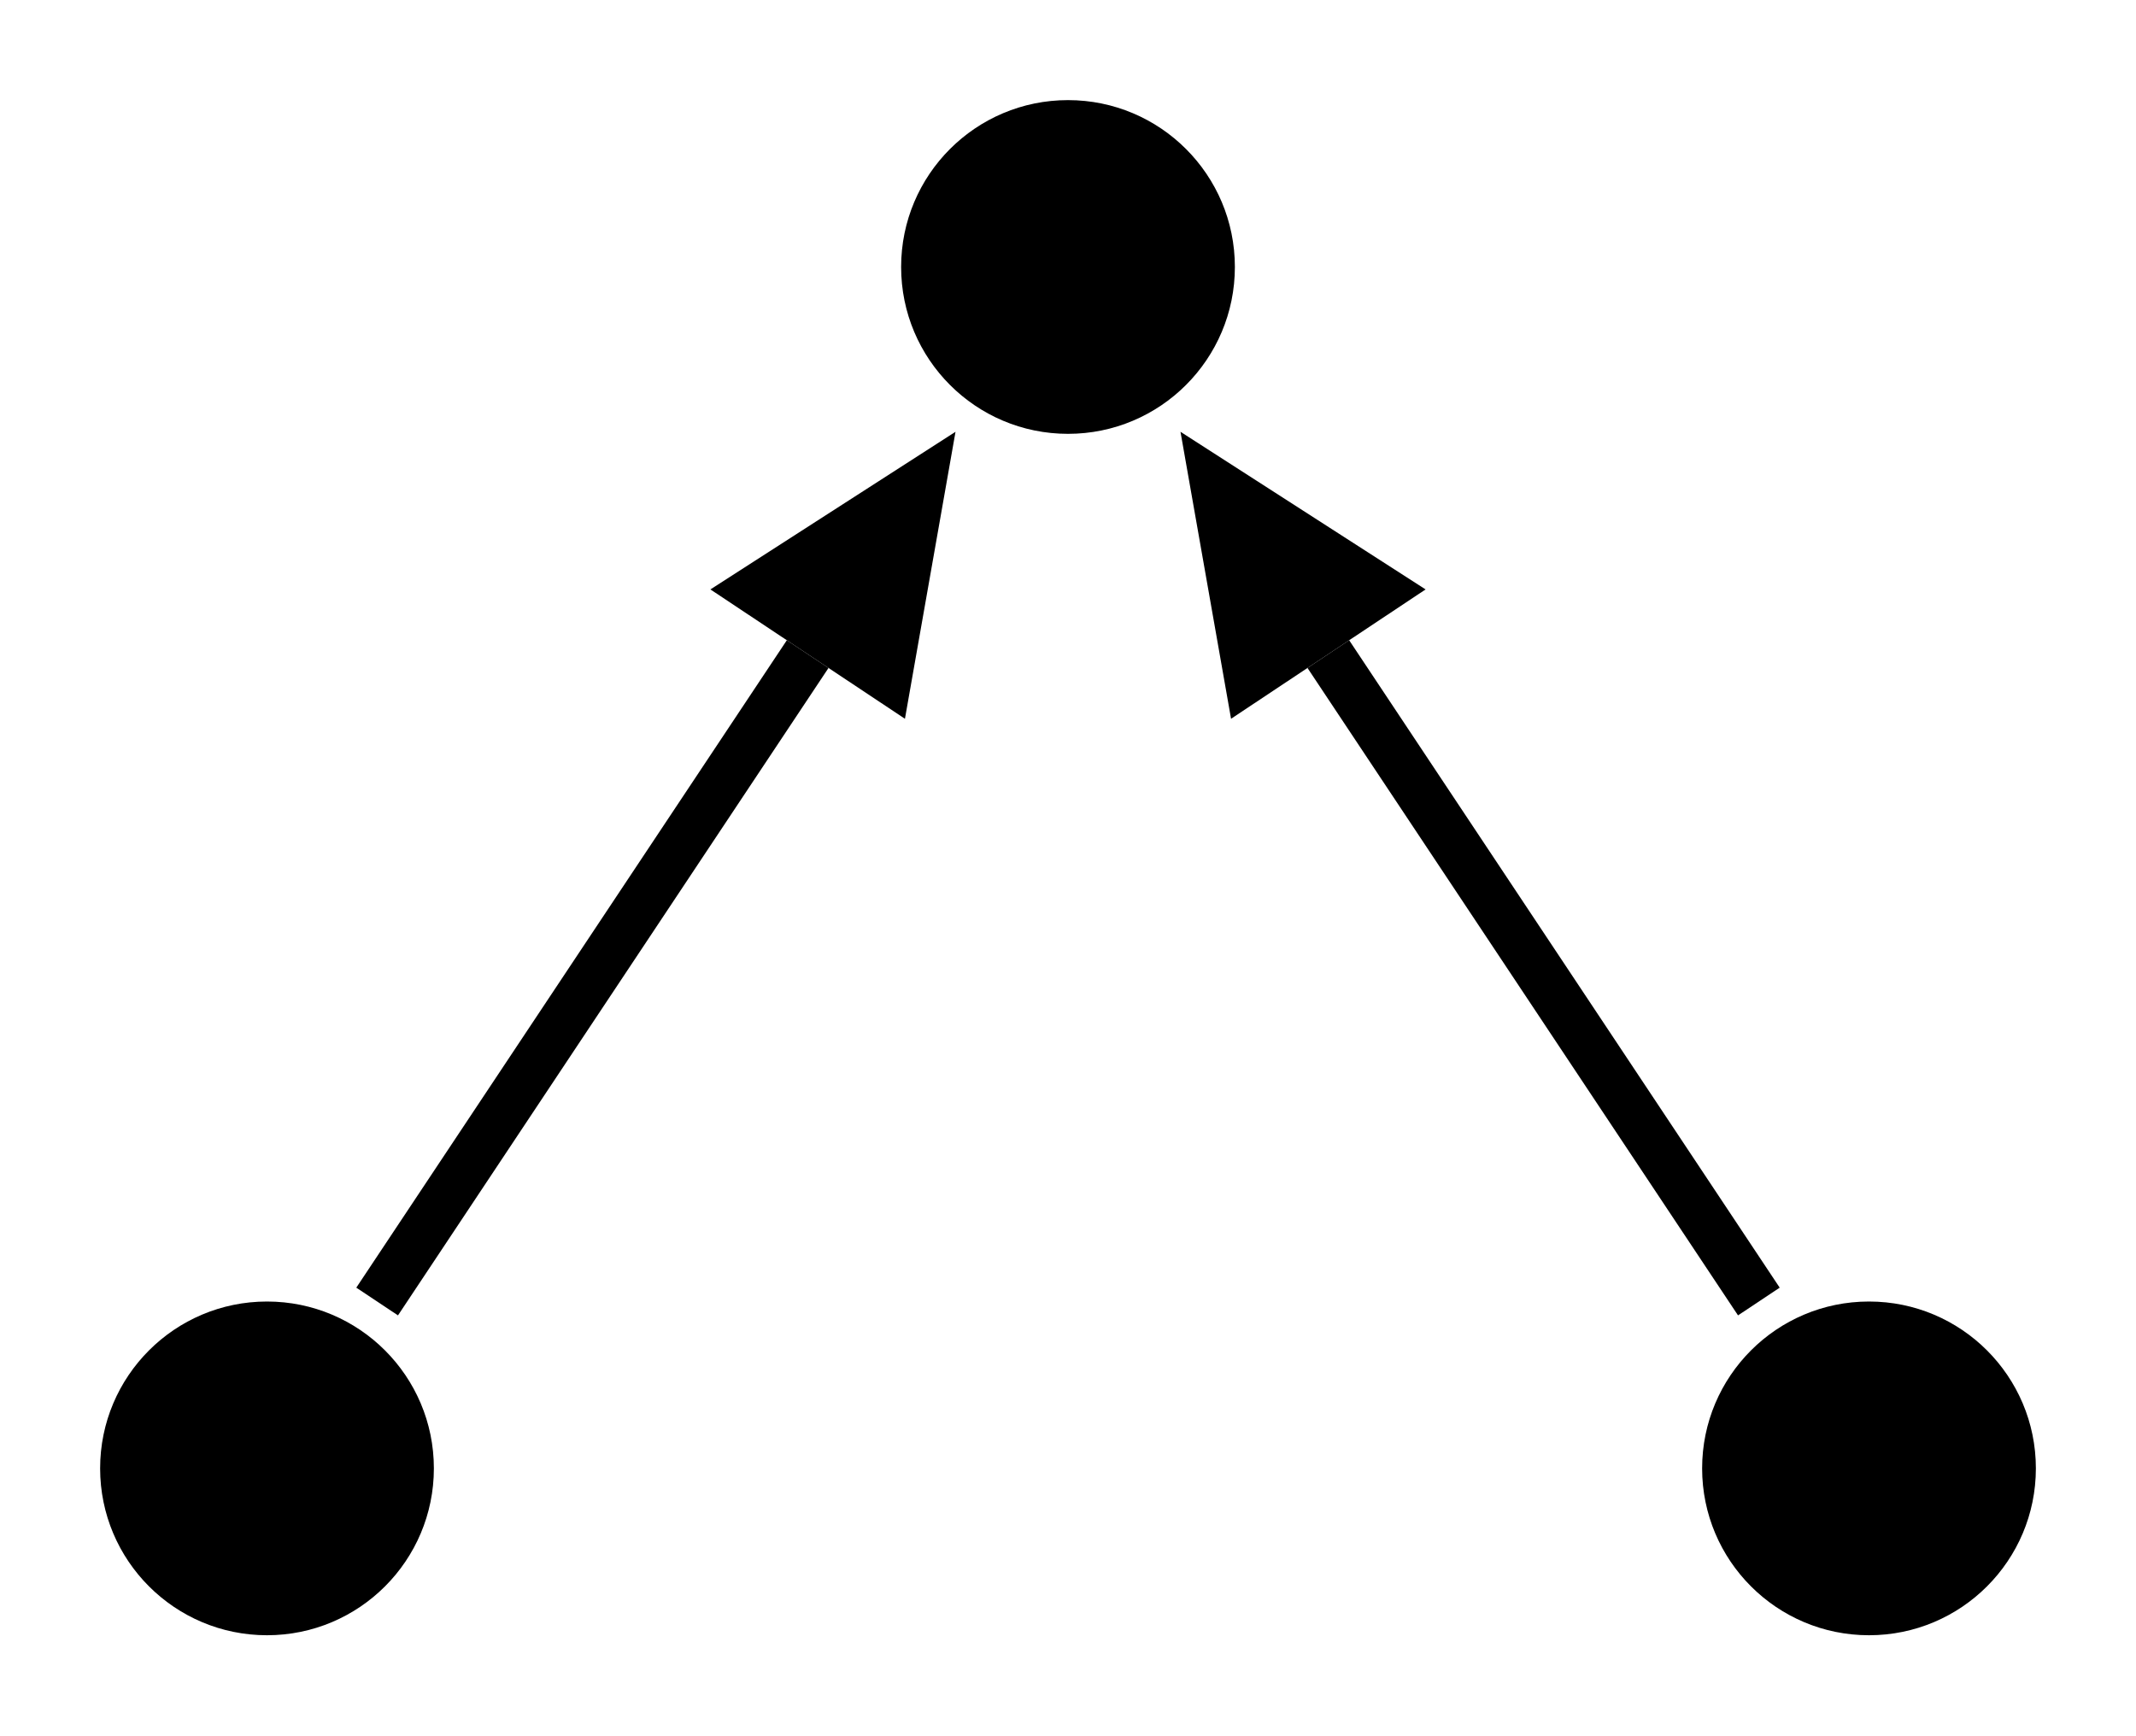
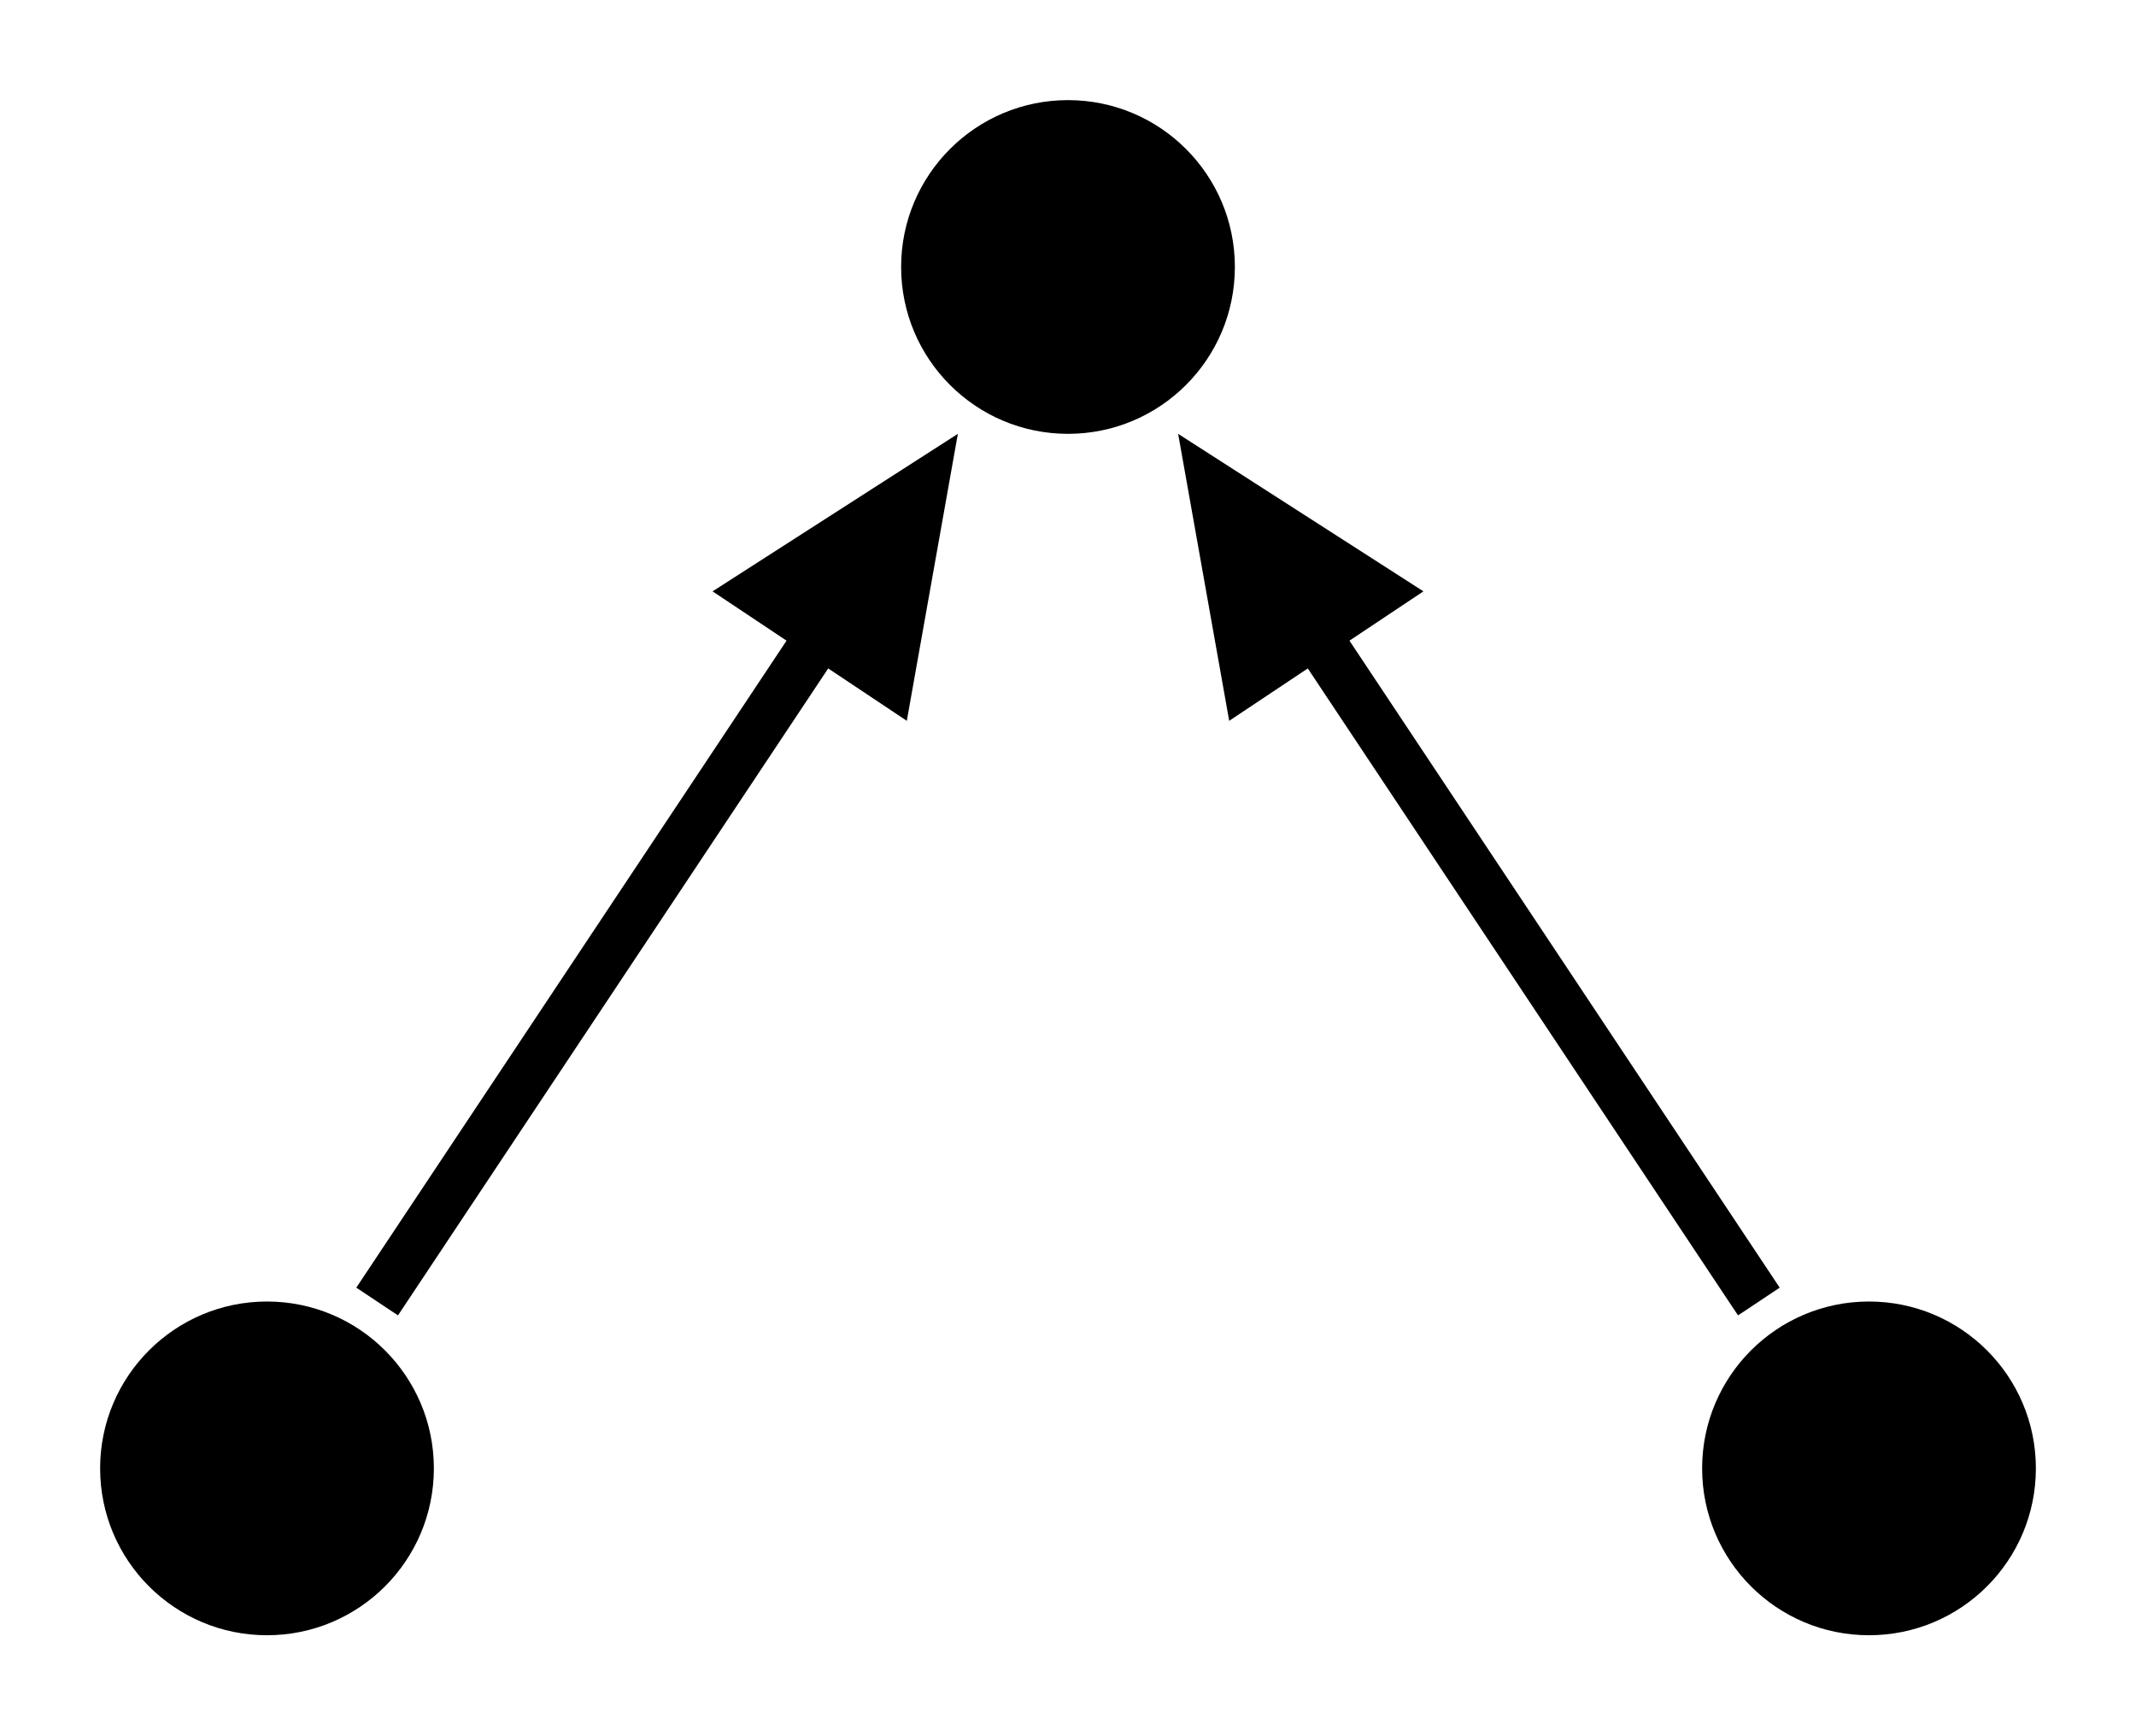
<svg xmlns="http://www.w3.org/2000/svg" viewBox="0 0 64 52">
-   <defs>
-     <marker id="a" viewBox="0 0 8 7" refX="0" refY="3.5" markerUnits="userSpaceOnUse" markerWidth="8" markerHeight="7" orient="auto">
-       <path d="M 0 0 L 8 3.5 L 0 7 z" fill="black" />
-     </marker>
-   </defs>
-   <line x1="11.3" y1="39.0" x2="24.2" y2="19.6" stroke="black" stroke-width="1.5" marker-end="url(#a)" />
-   <line x1="52.7" y1="39.0" x2="39.8" y2="19.6" stroke="black" stroke-width="1.5" marker-end="url(#a)" />
+   <line x1="11.3" y1="39.0" x2="24.2" y2="19.6" stroke="black" stroke-width="1.5" />
+   <polygon points="28.7,13 27.17,21.6 21.35,17.72" fill="black" />
+   <line x1="52.7" y1="39.0" x2="39.8" y2="19.6" stroke="black" stroke-width="1.5" />
+   <polygon points="35.3,13 42.65,17.72 36.83,21.6" fill="black" />
  <circle cx="32" cy="8" r="5" fill="black" />
  <circle cx="8" cy="44" r="5" fill="black" />
  <circle cx="56" cy="44" r="5" fill="black" />
</svg>
